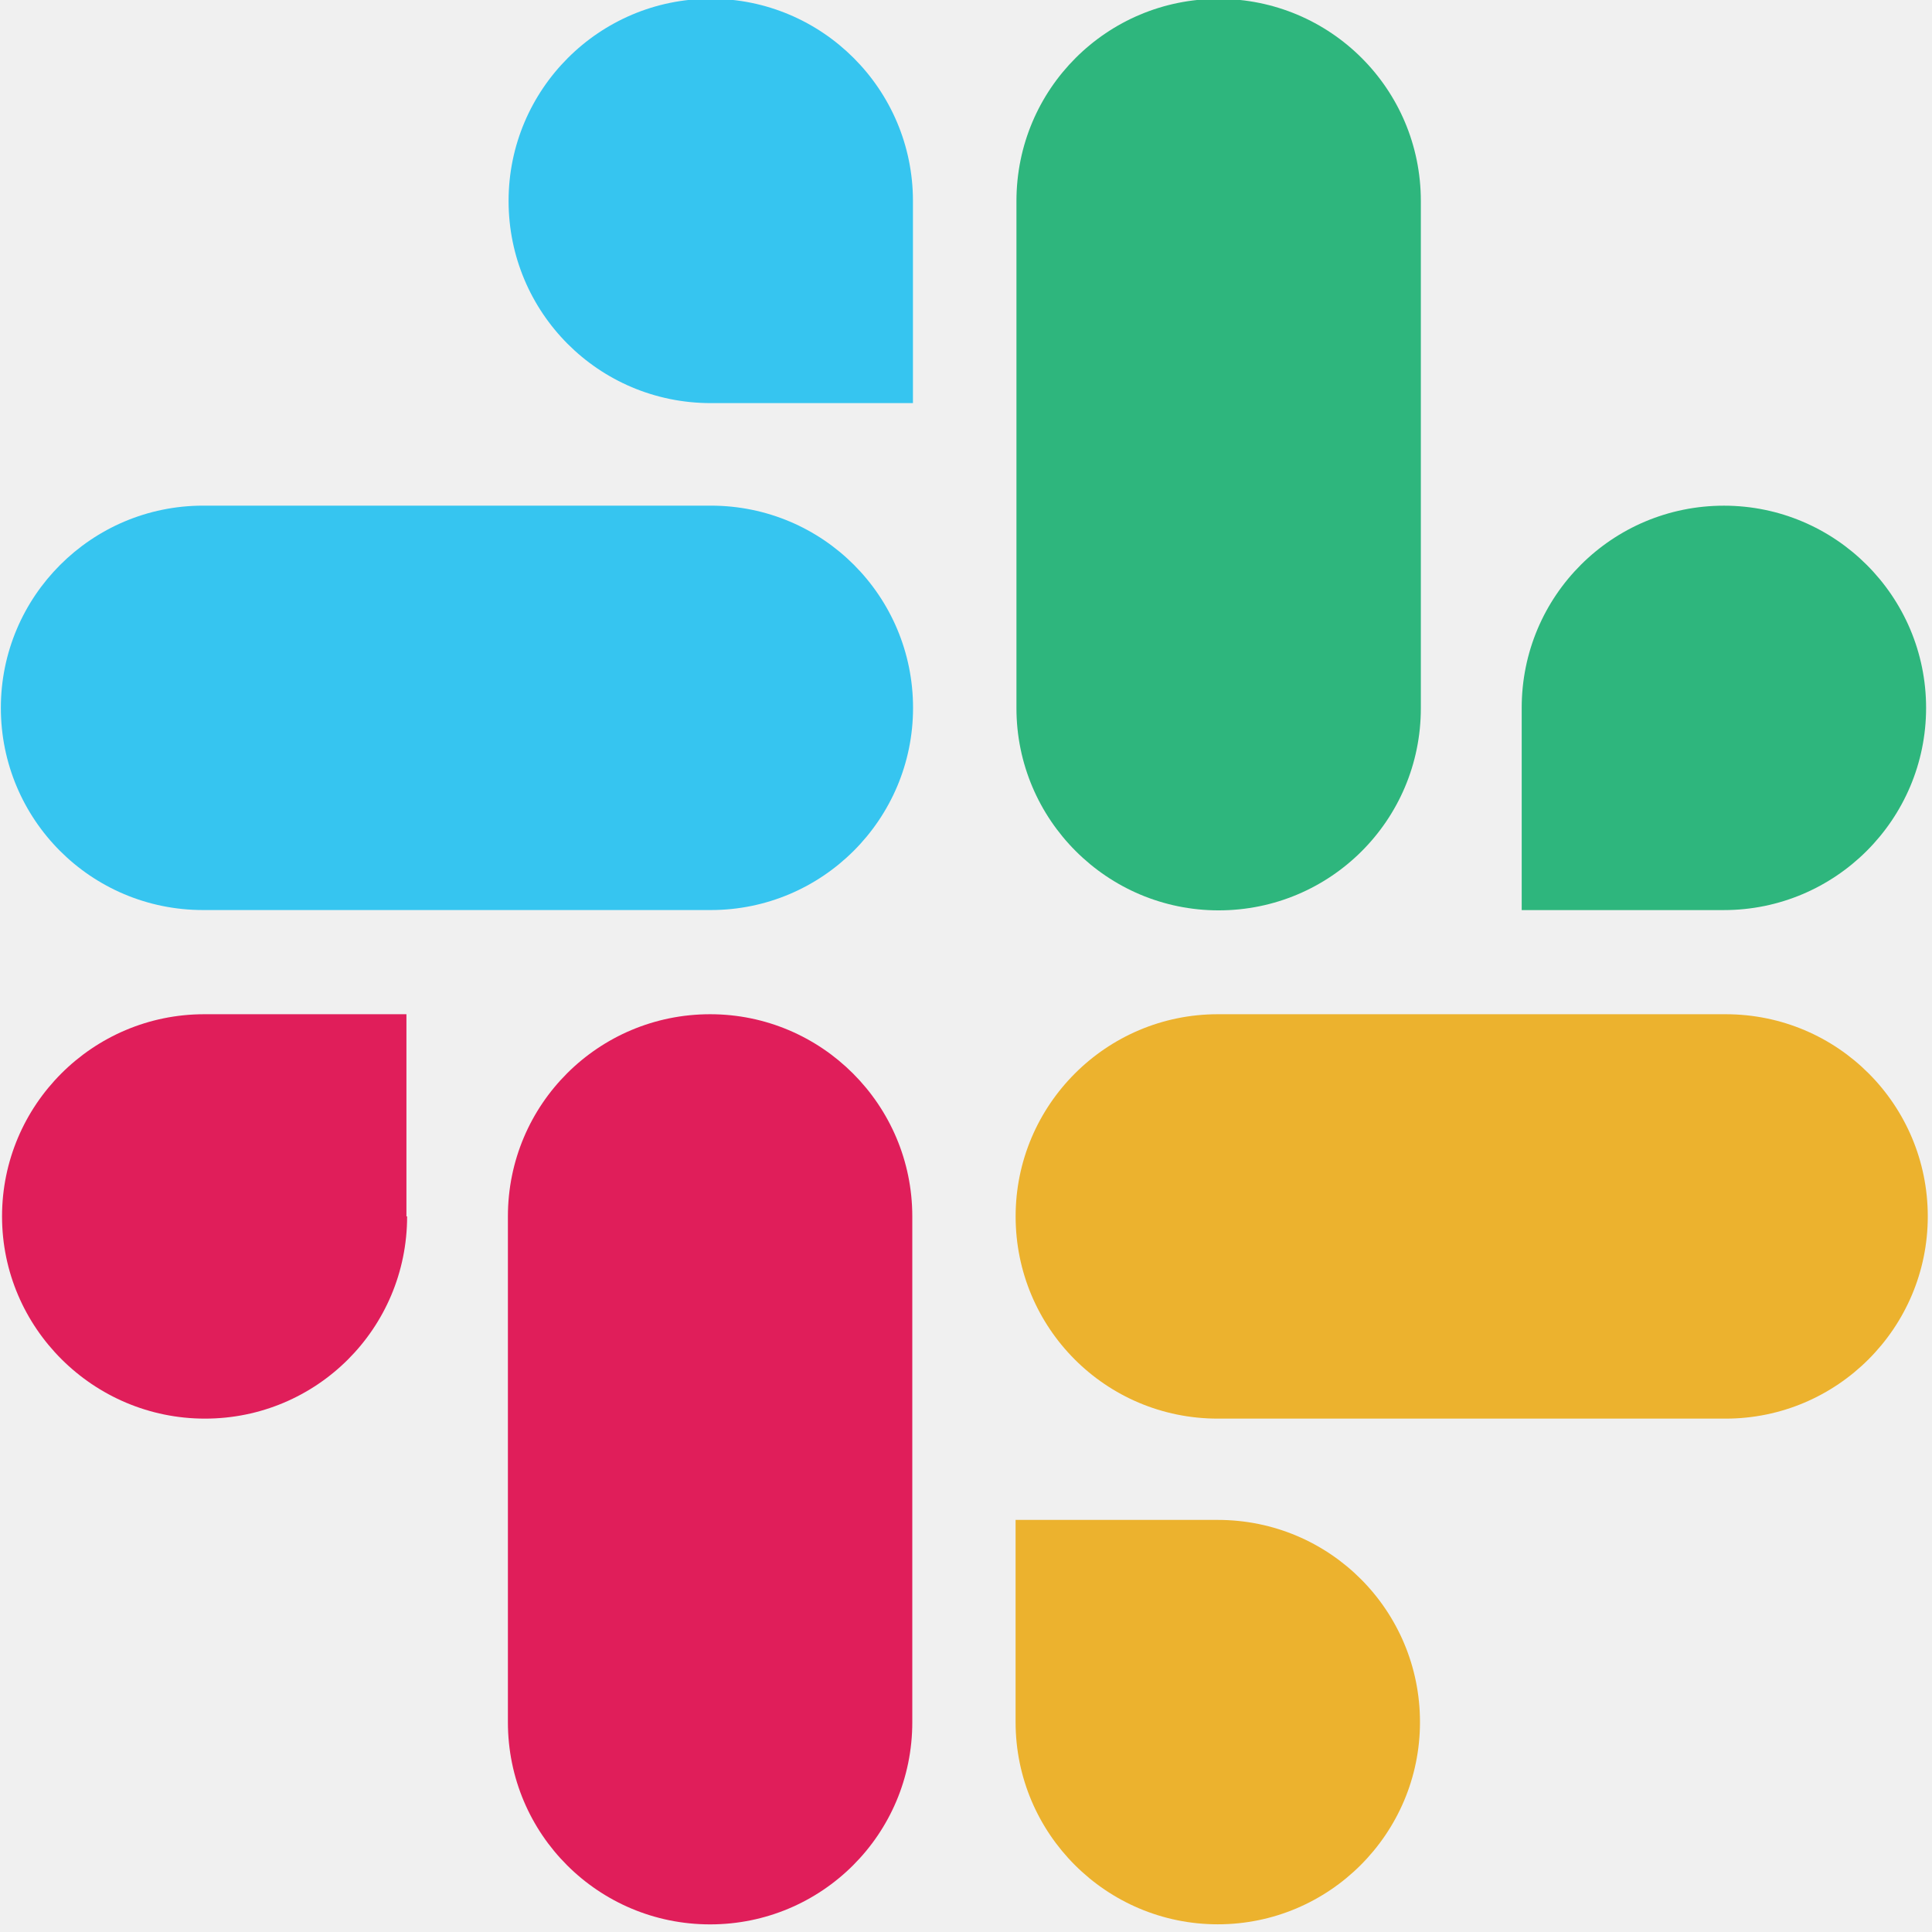
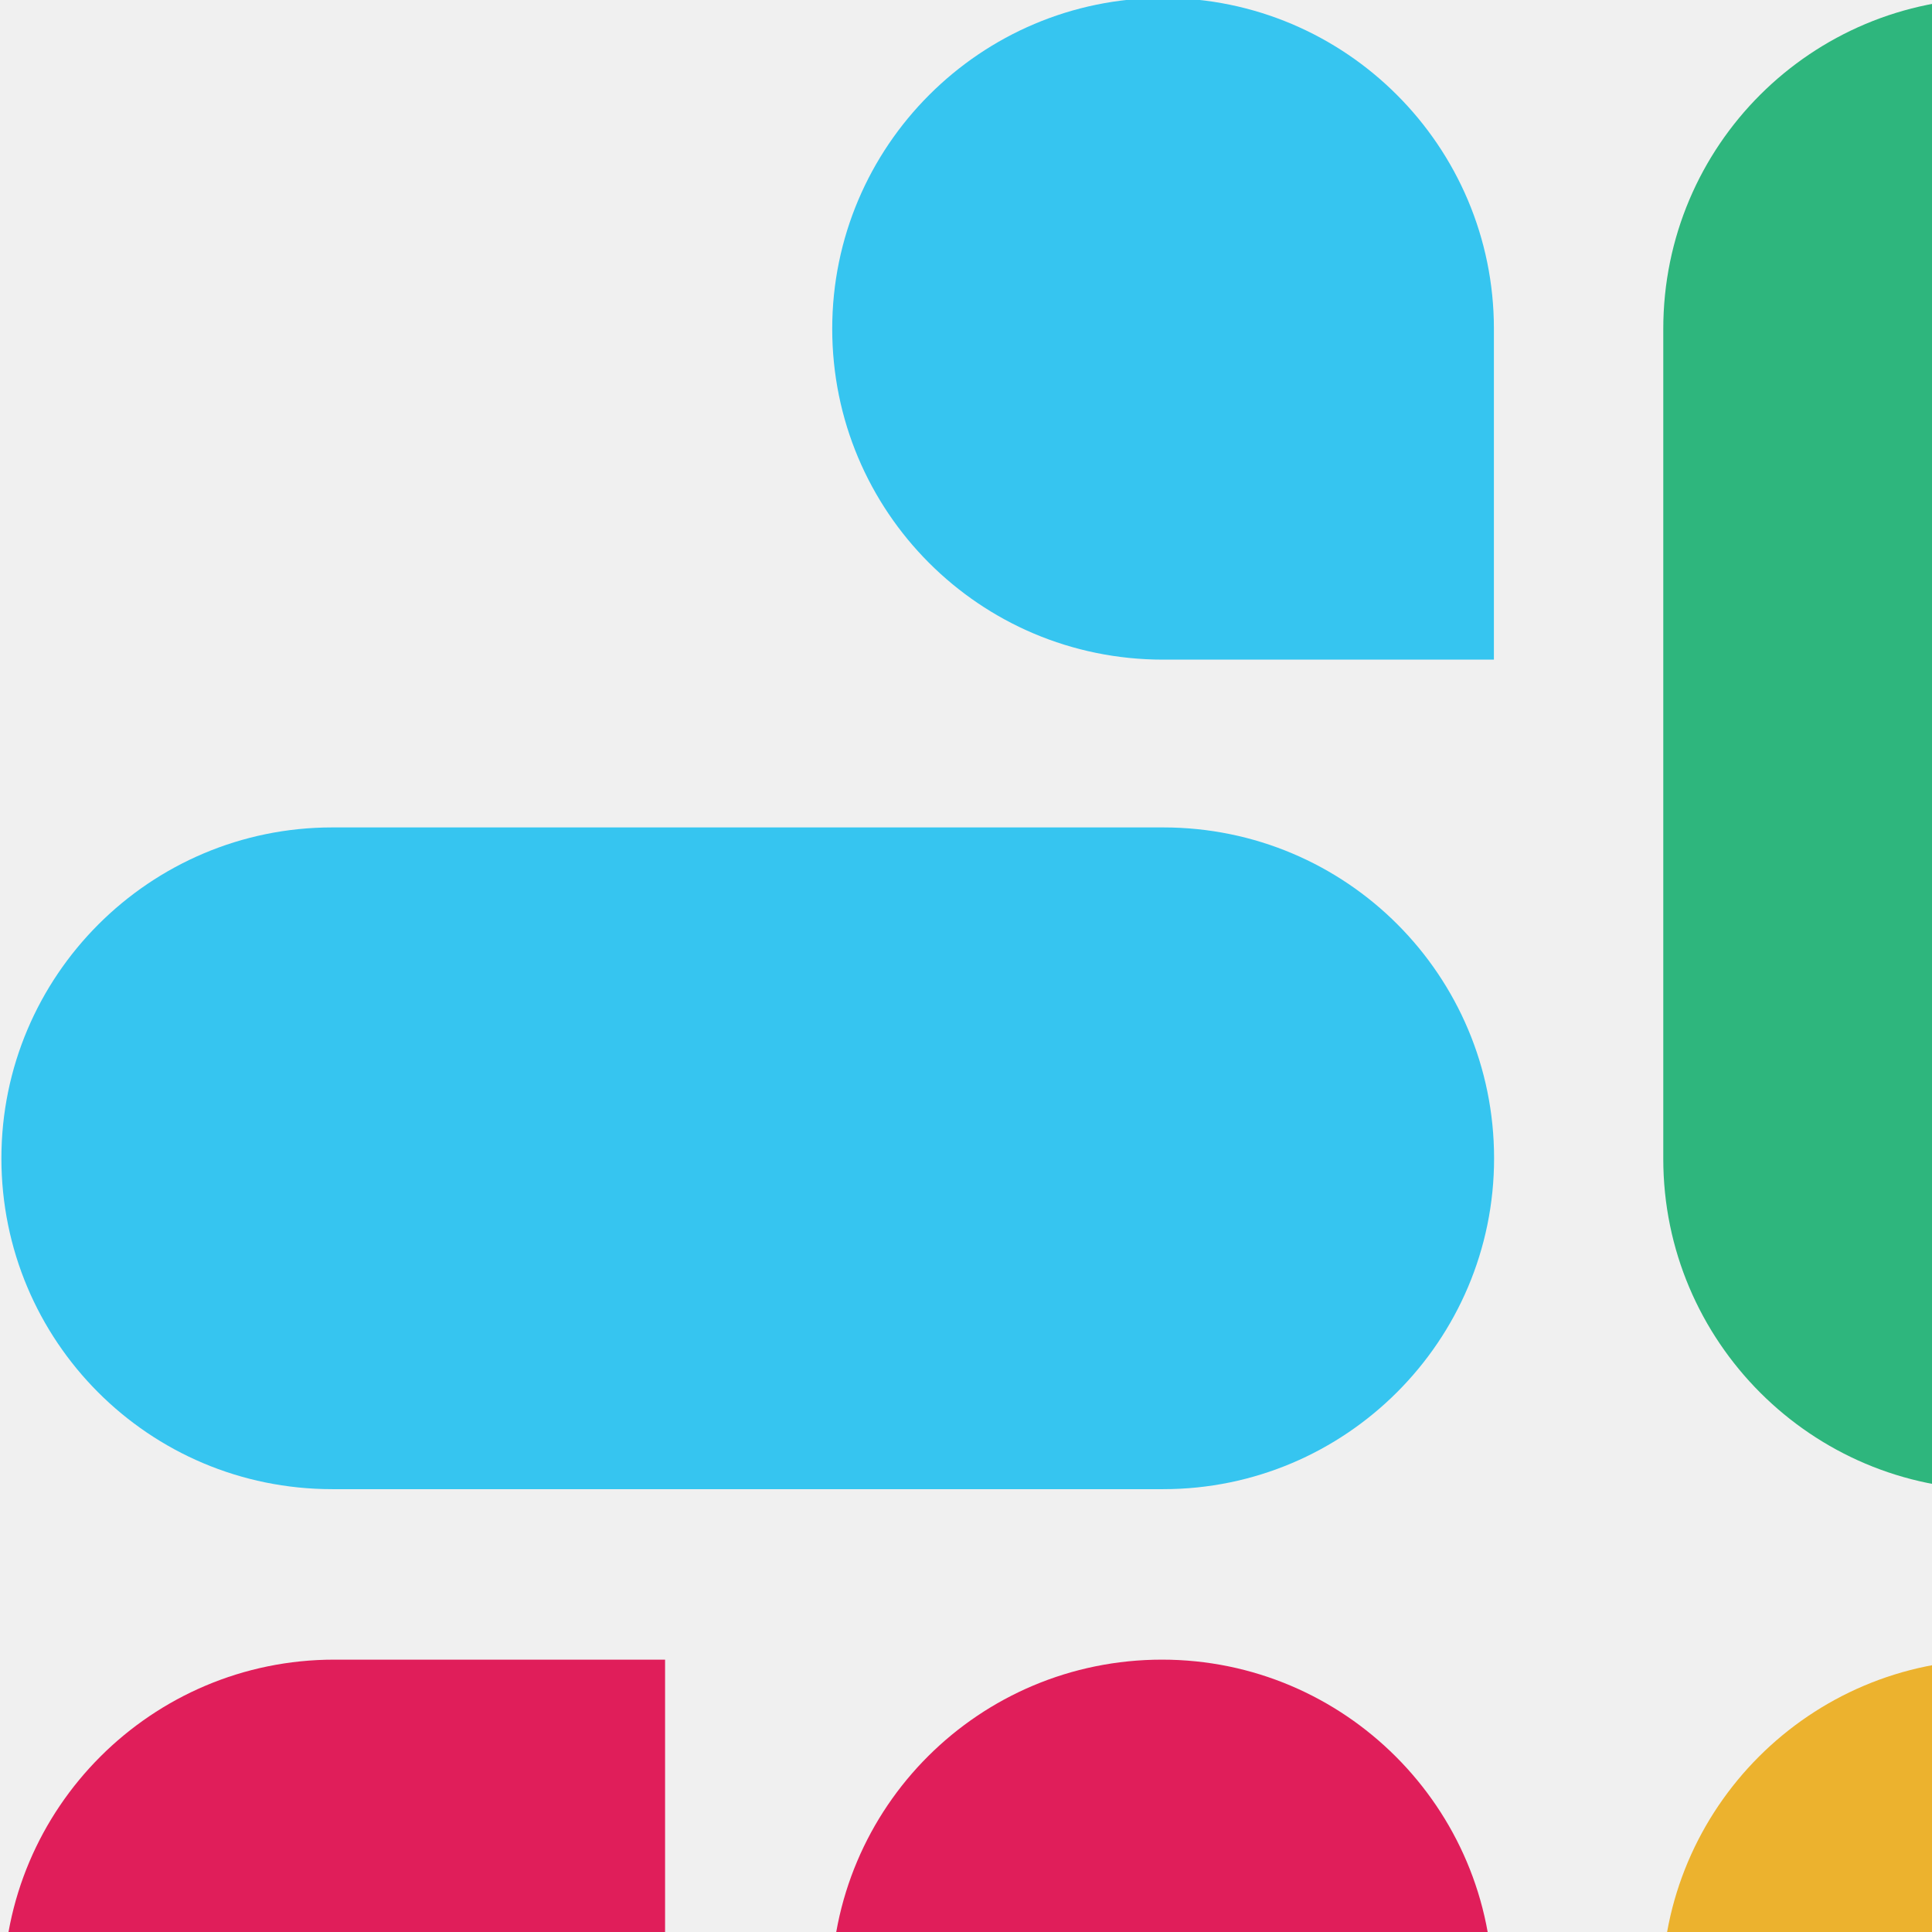
- <svg xmlns="http://www.w3.org/2000/svg" width="54" height="54" viewBox="0 0 54 54" fill="none">
+ <svg xmlns="http://www.w3.org/2000/svg" width="33" height="33" viewBox="0 0 33 33" fill="none">
  <g clip-path="url(#clip0_4127_70105)">
    <path d="M11.379 33.999C11.379 37.136 8.845 39.651 5.728 39.651C2.61 39.651 0.057 37.117 0.057 33.999C0.057 30.882 2.591 28.348 5.709 28.348H11.36V33.999H11.379Z" fill="#E01E5A" />
    <path d="M14.196 34C14.196 30.863 16.73 28.348 19.848 28.348C22.965 28.348 25.499 30.882 25.499 34V48.135C25.499 51.272 22.965 53.787 19.848 53.787C16.73 53.787 14.196 51.272 14.196 48.135V34Z" fill="#E01E5A" />
    <path d="M19.866 11.267C16.73 11.267 14.215 8.733 14.215 5.616C14.215 2.498 16.749 -0.035 19.866 -0.035C22.984 -0.035 25.517 2.498 25.517 5.616V11.267H19.866Z" fill="#36C5F0" />
    <path d="M19.868 14.133C23.005 14.133 25.52 16.667 25.52 19.785C25.52 22.902 22.986 25.436 19.868 25.436H5.676C2.539 25.436 0.024 22.902 0.024 19.785C0.024 16.667 2.558 14.133 5.676 14.133H19.868Z" fill="#36C5F0" />
    <path d="M42.532 19.785C42.532 16.649 45.066 14.134 48.184 14.134C51.301 14.134 53.835 16.668 53.835 19.785C53.835 22.903 51.301 25.437 48.184 25.437H42.532V19.785Z" fill="#2EB67D" />
    <path d="M39.713 19.793C39.713 22.93 37.179 25.445 34.061 25.445C30.944 25.445 28.41 22.911 28.41 19.793V5.62C28.41 2.483 30.944 -0.032 34.061 -0.032C37.179 -0.032 39.713 2.483 39.713 5.62V19.793Z" fill="#2EB67D" />
    <path d="M34.038 42.482C37.174 42.482 39.689 45.016 39.689 48.133C39.689 51.251 37.155 53.785 34.038 53.785C30.92 53.785 28.386 51.251 28.386 48.133V42.482H34.038Z" fill="#ECB22E" />
    <path d="M34.038 39.651C30.902 39.651 28.387 37.117 28.387 33.999C28.387 30.882 30.921 28.348 34.038 28.348H48.231C51.367 28.348 53.882 30.882 53.882 33.999C53.882 37.117 51.348 39.651 48.231 39.651H34.038Z" fill="#ECB22E" />
  </g>
  <defs>
    <clipPath id="clip0_4127_70105">
      <rect width="54" height="54" fill="white" />
    </clipPath>
  </defs>
</svg>
